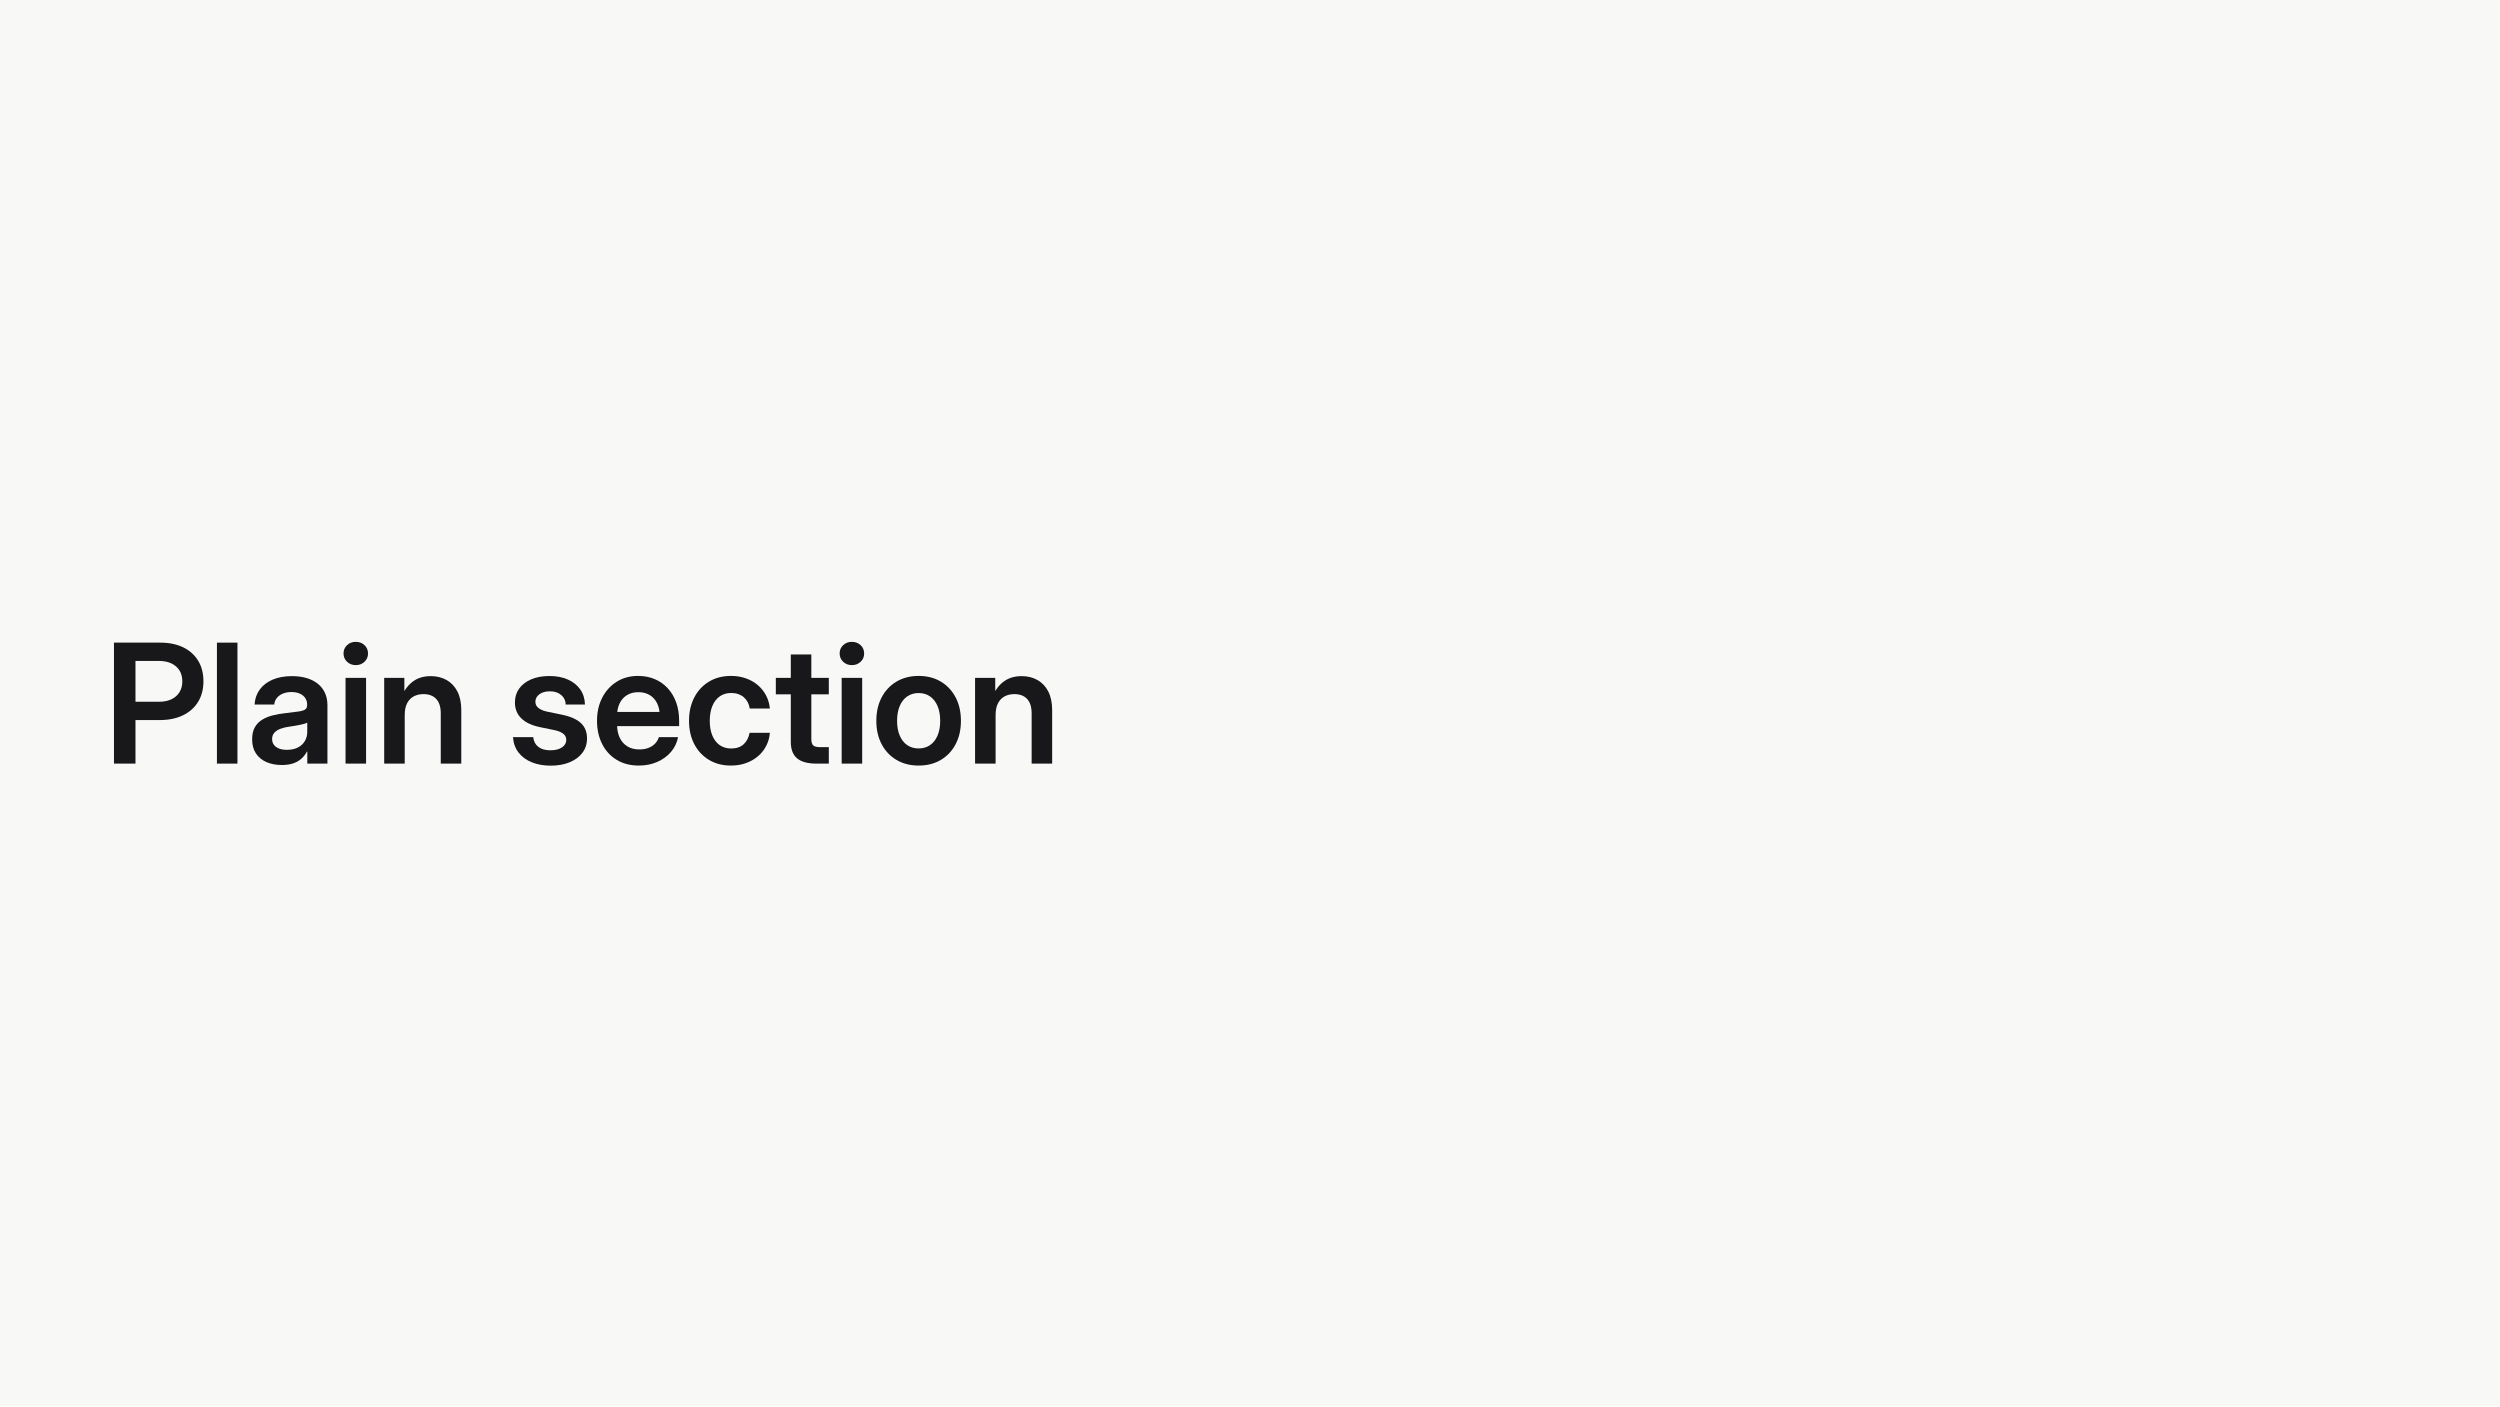
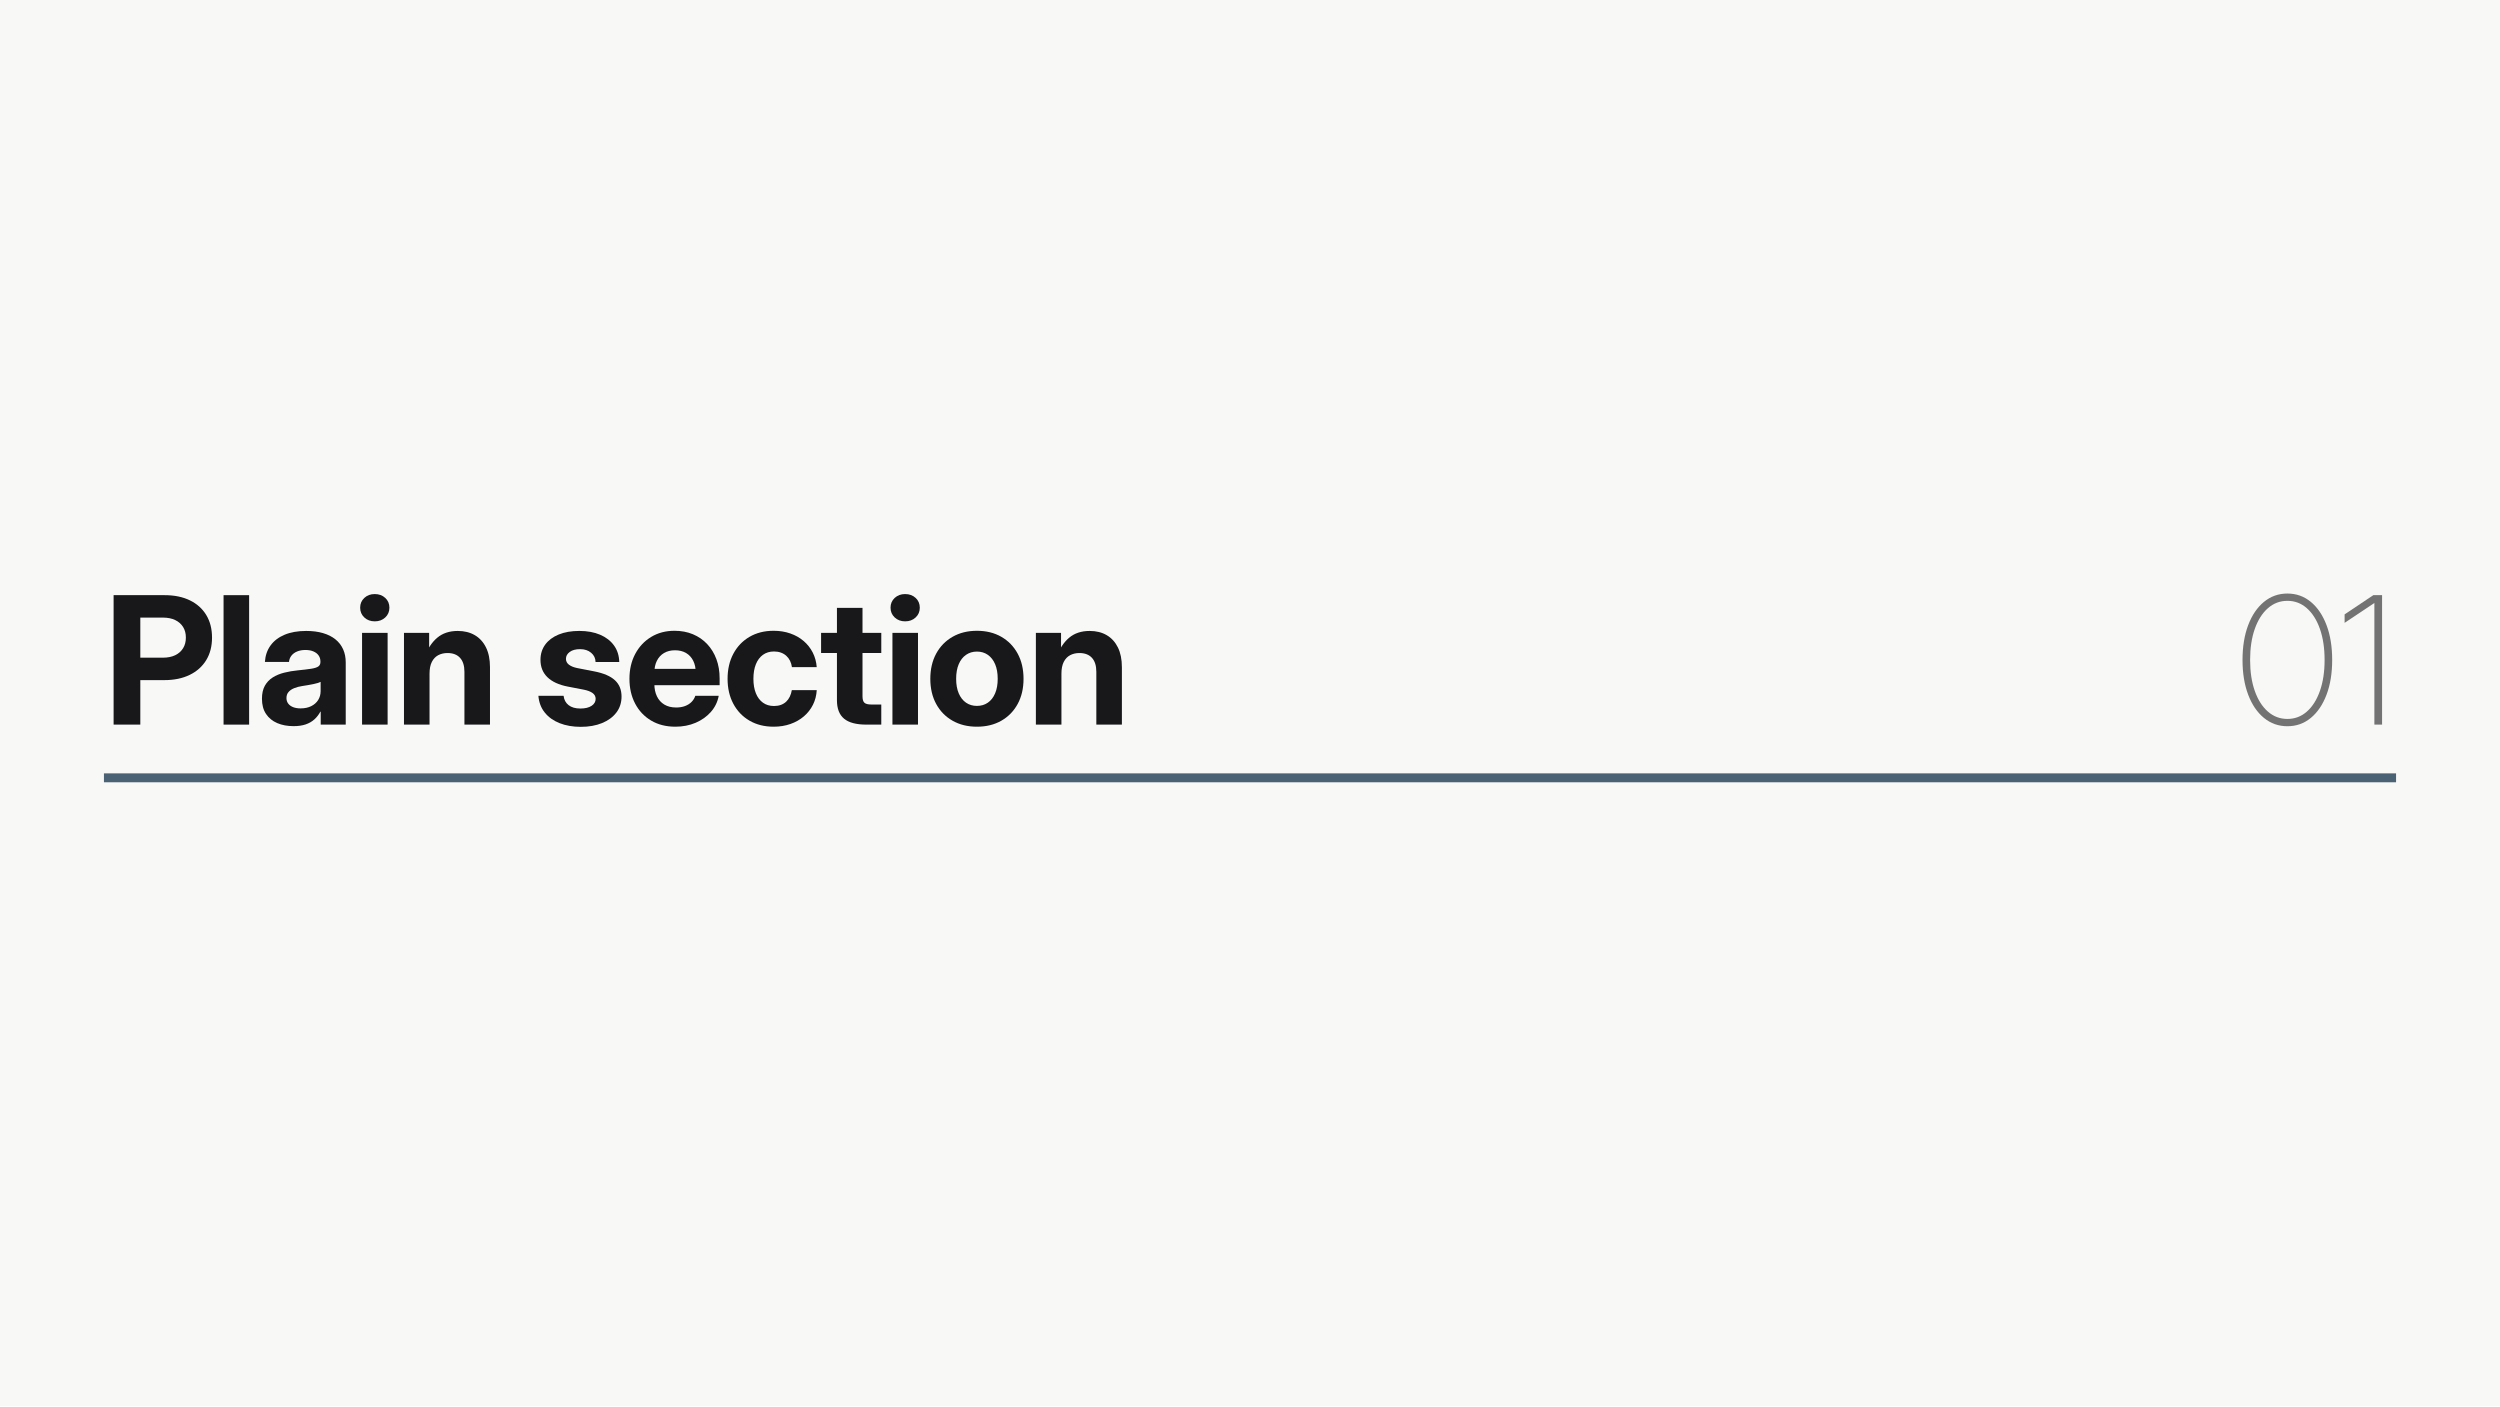
<svg xmlns="http://www.w3.org/2000/svg" xmlns:xlink="http://www.w3.org/1999/xlink" viewBox="0 0 841.89 473.563" width="841.89pt" height="473.563pt">
  <path fill="#f8f8f7" fill-rule="nonzero" d="M 0 0v 473.563h 841.89v -473.563Z " />
  <g>
    <g />
    <g>
      <g data-typst-label="mosaic-cell-section">
        <g>
-           <g transform="matrix(1 0 0 -1 35 257.1526)">
-             <use xlink:href="#g8A524584A0BF3D8AB12EA9D9EA094F9A" x="0" y="0" fill="#18181b" fill-rule="nonzero" />
-             <use xlink:href="#g6D3BA7154F860021BC6CF32F127EF12B" x="35" y="0" fill="#18181b" fill-rule="nonzero" />
-             <use xlink:href="#g742A7793BE11B8B67D9F34647554597A" x="48.016" y="0" fill="#18181b" fill-rule="nonzero" />
-             <use xlink:href="#g1A85F4CEAF49216A51CCB897F246F0BF" x="78.312" y="0" fill="#18181b" fill-rule="nonzero" />
-             <use xlink:href="#g66A5FA843B12E7031ACB3751BE8D43BB" x="91.328" y="0" fill="#18181b" fill-rule="nonzero" />
-             <use xlink:href="#gE56B0C49B582FC4246AECC00B5731D05" x="136.062" y="0" fill="#18181b" fill-rule="nonzero" />
-             <use xlink:href="#g4248B92EBF36B58D7EF4286FC5F07861" x="164.336" y="0" fill="#18181b" fill-rule="nonzero" />
-             <use xlink:href="#g69CA2B5F3DB8DEBAEBDCEE0A0A65C77A" x="195.316" y="0" fill="#18181b" fill-rule="nonzero" />
-             <use xlink:href="#gD19F633B29C59213D3BCC448AFCA196A" x="225.805" y="0" fill="#18181b" fill-rule="nonzero" />
-             <use xlink:href="#g1A85F4CEAF49216A51CCB897F246F0BF" x="245.383" y="0" fill="#18181b" fill-rule="nonzero" />
-             <use xlink:href="#gC7C1BF4BAF76325B9881C6F7F692A725" x="258.398" y="0" fill="#18181b" fill-rule="nonzero" />
-             <use xlink:href="#g66A5FA843B12E7031ACB3751BE8D43BB" x="290.309" y="0" fill="#18181b" fill-rule="nonzero" />
+           <g transform="matrix(1 0 0 -1 35 244.0186)">
+             <use xlink:href="#g293F34939DF2616DEB369583451EDA7E" x="0" y="0" fill="#18181b" fill-rule="nonzero" />
+             <use xlink:href="#gD8CB2AA68DDB3061F7642BCF4C51F885" x="37.231" y="0" fill="#18181b" fill-rule="nonzero" />
+             <use xlink:href="#g90F175A7EC6004F84BCDE59A6DA29923" x="51.349" y="0" fill="#18181b" fill-rule="nonzero" />
+             <use xlink:href="#gD1B20369E34F4759B1E290359BB0975A" x="83.869" y="0" fill="#18181b" fill-rule="nonzero" />
+             <use xlink:href="#gCC934F2577A430F716D3D558451E168A" x="97.987" y="0" fill="#18181b" fill-rule="nonzero" />
+             <use xlink:href="#g370063BB198F7ECD13FBF3136651F280" x="144.713" y="0" fill="#18181b" fill-rule="nonzero" />
+             <use xlink:href="#g113D9ED57BB684E75CB53DB2C1F48568" x="175.273" y="0" fill="#18181b" fill-rule="nonzero" />
+             <use xlink:href="#gDEEC496106C3C9D1753365E43CF388B3" x="208.32" y="0" fill="#18181b" fill-rule="nonzero" />
+             <use xlink:href="#g427EBDD0B29A04C22046D68191E7DF2B" x="240.987" y="0" fill="#18181b" fill-rule="nonzero" />
+             <use xlink:href="#gD1B20369E34F4759B1E290359BB0975A" x="262.478" y="0" fill="#18181b" fill-rule="nonzero" />
+             <use xlink:href="#gBBB81F89ECAF0BCA2E2A3C8321C22A85" x="276.595" y="0" fill="#18181b" fill-rule="nonzero" />
+             <use xlink:href="#gCC934F2577A430F716D3D558451E168A" x="310.784" y="0" fill="#18181b" fill-rule="nonzero" />
          </g>
+           <g transform="matrix(1 0 0 -1 753.0554 244.0186)">
+             <use xlink:href="#g2D2C92525265CB50F90D6D3369BFB919" x="0" y="0" fill="#737373" fill-rule="nonzero" />
+             <use xlink:href="#g1C95C6E68B1E094552AB76A9156AC7D1" x="34.436" y="0" fill="#737373" fill-rule="nonzero" />
+           </g>
+           <path fill="none" stroke="#4a6274" stroke-width="3" stroke-linecap="butt" stroke-linejoin="miter" stroke-miterlimit="4" transform="translate(35 261.9386)" d="M 0 0h 771.89" />
        </g>
      </g>
    </g>
    <g>
-       <g data-typst-label="mosaic-foreground">
-         <g transform="translate(823.8898 459.563)" />
-       </g>
+       <g data-typst-label="mosaic-foreground" />
    </g>
  </g>
  <defs>
-     <symbol id="g8A524584A0BF3D8AB12EA9D9EA094F9A" overflow="visible">
-       <path d="M 0 0m 3.378 0v 40.742h 15.576q 4.482 0 7.748 -1.588q 3.266 -1.588 5.036 -4.511q 1.77 -2.923 1.77 -6.93q 0 -3.998 -1.805 -6.926q -1.805 -2.928 -5.106 -4.524q -3.301 -1.596 -7.783 -1.596h -11.509v 6.166h 11.238q 2.44 0 4.192 0.838q 1.752 0.838 2.707 2.387q 0.955 1.549 0.955 3.655q 0 2.134 -0.955 3.66q -0.955 1.526 -2.707 2.364q -1.752 0.838 -4.192 0.838h -7.921v -34.576h -7.245Z " />
+     <symbol id="g293F34939DF2616DEB369583451EDA7E" overflow="visible">
+       <path d="M 0 0m 3.256 0v 43.594h 17.188q 4.912 0 8.493 -1.743q 3.581 -1.743 5.523 -4.95q 1.942 -3.207 1.942 -7.605q 0 -4.383 -1.968 -7.597q -1.968 -3.215 -5.577 -4.965q -3.608 -1.75 -8.52 -1.75h -12.093v 7.557h 11.63q 2.395 0 4.117 0.825q 1.722 0.825 2.662 2.346q 0.94 1.52 0.94 3.585q 0 2.094 -0.94 3.593q -0.94 1.499 -2.662 2.324q -1.722 0.825 -4.117 0.825h -7.622v -36.038h -8.995Z " />
    </symbol>
-     <symbol id="g6D3BA7154F860021BC6CF32F127EF12B" overflow="visible">
-       <path d="M 0 0m 9.964 40.742v -40.742h -6.912v 40.742h 6.912Z " />
+     <symbol id="gD8CB2AA68DDB3061F7642BCF4C51F885" overflow="visible">
+       <path d="M 0 0m 11.662 43.594v -43.594h -8.608v 43.594h 8.608Z " />
    </symbol>
-     <symbol id="g742A7793BE11B8B67D9F34647554597A" overflow="visible">
-       <path d="M 0 0m 11.876 -0.467q -2.881 0 -5.131 0.965q -2.25 0.965 -3.551 2.895q -1.302 1.93 -1.302 4.802q 0 2.469 0.926 4.071q 0.926 1.603 2.514 2.56q 1.588 0.958 3.637 1.457q 2.05 0.499 4.269 0.733q 2.683 0.304 4.254 0.53q 1.571 0.226 2.246 0.683q 0.675 0.457 0.675 1.443v 0.214q 0 1.241 -0.629 2.188q -0.629 0.946 -1.809 1.486q -1.18 0.54 -2.839 0.54q -1.661 0 -2.931 -0.537q -1.269 -0.537 -2.013 -1.484q -0.744 -0.947 -0.853 -2.179h -6.63q 0.176 2.879 1.729 5.022q 1.553 2.143 4.313 3.341q 2.76 1.198 6.542 1.198q 2.811 0 5.035 -0.679q 2.224 -0.679 3.768 -1.956q 1.544 -1.277 2.349 -3.082q 0.805 -1.804 0.805 -4.055v -19.69h -6.779v 4.082h -0.109q -0.677 -1.285 -1.767 -2.318q -1.09 -1.033 -2.731 -1.632q -1.64 -0.599 -3.99 -0.599Z m 1.699 5.111q 2.243 0 3.78 0.819q 1.536 0.819 2.317 2.184q 0.781 1.365 0.781 3.035v 3.137q -0.323 -0.207 -0.949 -0.396q -0.626 -0.189 -1.487 -0.365q -0.861 -0.176 -1.866 -0.342q -1.005 -0.167 -2.068 -0.321q -1.471 -0.209 -2.715 -0.688q -1.244 -0.479 -1.997 -1.307q -0.753 -0.828 -0.753 -2.144q 0 -1.123 0.611 -1.937q 0.611 -0.813 1.725 -1.244q 1.113 -0.431 2.621 -0.431Z " />
+     <symbol id="g90F175A7EC6004F84BCDE59A6DA29923" overflow="visible">
+       <path d="M 0 0m 12.507 -0.516q -3.088 0 -5.485 1.022q -2.397 1.022 -3.776 3.074q -1.38 2.052 -1.38 5.125q 0 2.631 0.968 4.37q 0.968 1.739 2.645 2.8q 1.678 1.061 3.863 1.614q 2.185 0.553 4.591 0.782q 2.829 0.283 4.502 0.543q 1.673 0.26 2.398 0.76q 0.725 0.5 0.725 1.496v 0.198q 0 1.144 -0.607 2.012q -0.607 0.868 -1.732 1.361q -1.125 0.493 -2.706 0.493q -1.599 0 -2.809 -0.504q -1.211 -0.504 -1.914 -1.408q -0.704 -0.905 -0.821 -2.108h -8.111q 0.209 3.201 1.898 5.537q 1.688 2.335 4.728 3.615q 3.04 1.279 7.282 1.279q 3.166 0 5.646 -0.724q 2.48 -0.724 4.19 -2.101q 1.71 -1.377 2.592 -3.337q 0.882 -1.959 0.882 -4.431v -20.952h -8.423v 4.357h -0.117q -0.809 -1.507 -2.018 -2.602q -1.209 -1.095 -2.927 -1.683q -1.718 -0.588 -4.084 -0.588Z m 2.377 5.98q 2.079 0 3.594 0.765q 1.515 0.765 2.329 2.079q 0.815 1.313 0.815 2.984v 3.104q -0.372 -0.2 -0.989 -0.387q -0.617 -0.187 -1.436 -0.359q -0.818 -0.172 -1.781 -0.337q -0.962 -0.165 -2.01 -0.325q -1.469 -0.218 -2.668 -0.702q -1.2 -0.484 -1.91 -1.293q -0.71 -0.81 -0.71 -2.044q 0 -1.086 0.594 -1.872q 0.594 -0.786 1.664 -1.2q 1.07 -0.414 2.509 -0.414Z " />
    </symbol>
-     <symbol id="g1A85F4CEAF49216A51CCB897F246F0BF" overflow="visible">
-       <path d="M 0 0m 3.052 0v 28.875h 6.912v -28.875h -6.912Z m 3.446 33.169q -1.765 0 -2.946 1.13q -1.181 1.13 -1.181 2.797q 0 1.669 1.181 2.791q 1.181 1.122 2.933 1.122q 1.775 0 2.957 -1.121q 1.182 -1.121 1.182 -2.804q 0 -1.662 -1.184 -2.788q -1.184 -1.127 -2.943 -1.127Z " />
+     <symbol id="gD1B20369E34F4759B1E290359BB0975A" overflow="visible">
+       <path d="M 0 0m 3.055 0v 30.896h 8.608v -30.896h -8.608Z m 4.288 34.775q -2.131 0 -3.529 1.315q -1.398 1.315 -1.398 3.292q 0 1.977 1.398 3.279q 1.398 1.303 3.515 1.303q 2.14 0 3.54 -1.301q 1.4 -1.301 1.4 -3.294q 0 -1.972 -1.402 -3.283q -1.402 -1.311 -3.525 -1.311Z " />
    </symbol>
-     <symbol id="g66A5FA843B12E7031ACB3751BE8D43BB" overflow="visible">
-       <path d="M 0 0m 9.964 16.328v -16.328h -6.912v 28.875h 6.793v -7.344h -1.352q 1.392 3.861 3.927 5.896q 2.534 2.035 6.297 2.035q 3.034 0 5.352 -1.311q 2.318 -1.311 3.63 -3.854q 1.313 -2.543 1.313 -6.261v -18.036h -6.912v 16.94q 0 3.185 -1.52 4.825q -1.52 1.64 -4.302 1.64q -1.81 0 -3.238 -0.739q -1.427 -0.739 -2.251 -2.302q -0.824 -1.562 -0.824 -4.036Z " />
+     <symbol id="gCC934F2577A430F716D3D558451E168A" overflow="visible">
+       <path d="M 0 0m 11.662 17.165v -17.165h -8.608v 30.896h 8.475v -8.043h -1.468q 1.474 4.105 4.188 6.398q 2.714 2.293 6.924 2.293q 3.304 0 5.737 -1.424q 2.433 -1.424 3.771 -4.145q 1.339 -2.721 1.339 -6.625v -19.351h -8.608v 17.768q 0 3.108 -1.482 4.723q -1.482 1.615 -4.205 1.615q -1.779 0 -3.148 -0.733q -1.369 -0.733 -2.143 -2.268q -0.773 -1.535 -0.773 -3.939Z " />
    </symbol>
-     <symbol id="gE56B0C49B582FC4246AECC00B5731D05" overflow="visible">
-       <path d="M 0 0m 14.394 -0.686q -3.523 0 -6.309 1.105q -2.786 1.105 -4.478 3.253q -1.691 2.148 -1.922 5.253h 6.818q 0.226 -2.108 1.708 -3.273q 1.482 -1.165 4.054 -1.165q 2.506 0 3.937 0.987q 1.431 0.987 1.431 2.517q 0 1.306 -1.055 2.103q -1.055 0.797 -2.889 1.176l -4.924 1.015q -4.138 0.868 -6.281 2.968q -2.143 2.1 -2.143 5.372q 0 2.648 1.434 4.647q 1.434 1.999 4.056 3.113q 2.621 1.115 6.154 1.115q 3.5 0 6.158 -1.174q 2.658 -1.174 4.18 -3.321q 1.521 -2.147 1.603 -5.117h -6.488q -0.027 1.923 -1.484 3.191q -1.456 1.268 -3.812 1.268q -2.269 0 -3.589 -1.015q -1.32 -1.015 -1.32 -2.49q 0 -1.296 1.021 -2.107q 1.021 -0.811 2.814 -1.205l 5.2 -1.074q 4.304 -0.906 6.329 -2.841q 2.025 -1.935 2.025 -5.102q 0 -2.817 -1.567 -4.884q -1.567 -2.067 -4.33 -3.192q -2.763 -1.125 -6.33 -1.125Z " />
+     <symbol id="g370063BB198F7ECD13FBF3136651F280" overflow="visible">
+       <path d="M 0 0m 15.875 -0.75q -4.001 0 -7.127 1.233q -3.126 1.233 -5.007 3.576q -1.881 2.343 -2.149 5.645h 8.486q 0.232 -2.008 1.688 -3.147q 1.456 -1.139 3.961 -1.139q 2.413 0 3.781 0.911q 1.368 0.911 1.368 2.343q 0 1.218 -1.05 1.971q -1.05 0.753 -2.954 1.126l -5.416 1.044q -4.49 0.882 -6.826 3.155q -2.335 2.273 -2.335 5.843q 0 2.933 1.593 5.125q 1.593 2.191 4.534 3.402q 2.942 1.211 6.959 1.211q 4.008 0 6.995 -1.277q 2.987 -1.277 4.675 -3.612q 1.688 -2.334 1.776 -5.564h -7.985q -0.029 1.857 -1.474 3.087q -1.445 1.23 -3.734 1.23q -2.222 0 -3.492 -0.941q -1.27 -0.941 -1.27 -2.314q 0 -1.203 0.995 -1.97q 0.995 -0.768 2.761 -1.136l 5.859 -1.139q 4.684 -0.927 6.896 -2.987q 2.212 -2.06 2.212 -5.475q 0 -3.088 -1.74 -5.381q -1.74 -2.293 -4.836 -3.557q -3.096 -1.264 -7.14 -1.264Z " />
    </symbol>
-     <symbol id="g4248B92EBF36B58D7EF4286FC5F07861" overflow="visible">
-       <path d="M 0 0m 15.81 -0.656q -4.327 0 -7.493 1.936q -3.166 1.936 -4.885 5.346q -1.719 3.409 -1.719 7.777q 0 4.412 1.766 7.825q 1.766 3.413 4.882 5.358q 3.116 1.945 7.16 1.945q 3.126 0 5.669 -1.089q 2.543 -1.089 4.374 -3.098q 1.831 -2.009 2.816 -4.759q 0.985 -2.751 0.985 -6.075v -1.876h -24.915v 4.76h 21.461l -3.089 -1.276q 0 2.441 -0.881 4.222q -0.881 1.78 -2.489 2.748q -1.609 0.968 -3.823 0.968q -2.186 0 -3.792 -0.968q -1.605 -0.968 -2.486 -2.748q -0.881 -1.78 -0.881 -4.222v -3.002q 0 -2.479 0.878 -4.362q 0.878 -1.884 2.556 -2.931q 1.678 -1.048 4.062 -1.048q 1.736 0 3.073 0.52q 1.337 0.52 2.23 1.456q 0.893 0.937 1.281 2.175h 6.459q -0.537 -2.831 -2.388 -4.986q -1.851 -2.156 -4.641 -3.376q -2.791 -1.22 -6.171 -1.22Z " />
+     <symbol id="g113D9ED57BB684E75CB53DB2C1F48568" overflow="visible">
+       <path d="M 0 0m 17.154 -0.702q -4.677 0 -8.157 2.069q -3.48 2.069 -5.39 5.72q -1.91 3.65 -1.91 8.334q 0 4.726 1.943 8.376q 1.943 3.649 5.363 5.725q 3.421 2.076 7.864 2.076q 3.408 0 6.195 -1.162q 2.787 -1.162 4.804 -3.304q 2.017 -2.141 3.108 -5.072q 1.091 -2.93 1.091 -6.466v -2.323h -27.292v 5.504h 23.138l -3.889 -1.303q 0 2.338 -0.85 4.032q -0.85 1.694 -2.408 2.611q -1.558 0.917 -3.722 0.917q -2.134 0 -3.694 -0.917q -1.559 -0.917 -2.409 -2.611q -0.85 -1.694 -0.85 -4.032v -3.765q 0 -2.383 0.86 -4.177q 0.86 -1.794 2.501 -2.781q 1.641 -0.987 3.959 -0.987q 1.689 0 3.001 0.49q 1.312 0.49 2.196 1.379q 0.884 0.889 1.273 2.072h 7.881q -0.569 -3.066 -2.618 -5.407q -2.049 -2.341 -5.145 -3.67q -3.097 -1.329 -6.84 -1.329Z " />
    </symbol>
-     <symbol id="g69CA2B5F3DB8DEBAEBDCEE0A0A65C77A" overflow="visible">
-       <path d="M 0 0m 15.84 -0.656q -4.219 0 -7.402 1.913q -3.184 1.913 -4.954 5.309q -1.77 3.396 -1.77 7.837q 0 4.459 1.77 7.872q 1.77 3.413 4.954 5.335q 3.184 1.922 7.402 1.922q 2.717 0 5.015 -0.811q 2.298 -0.811 4.026 -2.283q 1.728 -1.472 2.779 -3.476q 1.051 -2.004 1.283 -4.418h -6.77q -0.187 1.167 -0.685 2.125q -0.498 0.958 -1.294 1.654q -0.796 0.696 -1.862 1.079q -1.066 0.383 -2.413 0.383q -2.254 0 -3.875 -1.152q -1.62 -1.152 -2.482 -3.258q -0.862 -2.107 -0.862 -4.972q 0 -2.838 0.862 -4.932q 0.862 -2.094 2.479 -3.237q 1.617 -1.143 3.879 -1.143q 1.348 0 2.396 0.371q 1.048 0.371 1.809 1.066q 0.761 0.696 1.259 1.672q 0.498 0.977 0.738 2.171h 6.822q -0.193 -2.379 -1.229 -4.388q -1.036 -2.009 -2.778 -3.499q -1.741 -1.49 -4.054 -2.315q -2.313 -0.825 -5.042 -0.825Z " />
+     <symbol id="gDEEC496106C3C9D1753365E43CF388B3" overflow="visible">
+       <path d="M 0 0m 17.201 -0.702q -4.635 0 -8.129 2.039q -3.494 2.039 -5.435 5.675q -1.942 3.636 -1.942 8.41q 0 4.787 1.942 8.436q 1.942 3.649 5.435 5.695q 3.494 2.046 8.129 2.046q 3.044 0 5.614 -0.899q 2.57 -0.899 4.487 -2.537q 1.917 -1.638 3.063 -3.875q 1.146 -2.237 1.357 -4.941h -8.35q -0.169 1.186 -0.646 2.153q -0.478 0.967 -1.25 1.667q -0.772 0.7 -1.81 1.081q -1.038 0.381 -2.337 0.381q -2.17 0 -3.725 -1.124q -1.555 -1.124 -2.382 -3.189q -0.827 -2.064 -0.827 -4.894q 0 -2.8 0.827 -4.859q 0.827 -2.059 2.383 -3.177q 1.556 -1.118 3.723 -1.118q 1.3 0 2.324 0.376q 1.024 0.376 1.77 1.075q 0.745 0.7 1.223 1.689q 0.478 0.99 0.687 2.205h 8.39q -0.148 -2.677 -1.27 -4.922q -1.122 -2.245 -3.054 -3.905q -1.932 -1.66 -4.525 -2.574q -2.594 -0.914 -5.672 -0.914Z " />
    </symbol>
-     <symbol id="gD19F633B29C59213D3BCC448AFCA196A" overflow="visible">
-       <path d="M 0 0m 18.305 28.875v -5.547h -17.845v 5.547h 17.845Z m -12.803 7.875h 6.912v -28.471q 0 -1.53 0.628 -2.131q 0.628 -0.601 2.307 -0.601q 0.668 0 1.541 0q 0.872 0 1.415 0v -5.547q -0.721 0 -1.878 0q -1.158 0 -2.282 0q -4.427 0 -6.535 1.784q -2.108 1.784 -2.108 5.491v 29.475Z " />
+     <symbol id="g427EBDD0B29A04C22046D68191E7DF2B" overflow="visible">
+       <path d="M 0 0m 20.792 30.896v -6.768h -20.274v 6.768h 20.274Z m -14.932 8.426h 8.608v -29.779q 0 -1.564 0.635 -2.17q 0.635 -0.606 2.379 -0.606q 0.736 0 1.748 0q 1.012 0 1.561 0v -6.768q -0.777 0 -2.181 0q -1.405 0 -2.829 0q -5.117 0 -7.519 1.994q -2.403 1.994 -2.403 6.202v 31.127Z " />
    </symbol>
-     <symbol id="gC7C1BF4BAF76325B9881C6F7F692A725" overflow="visible">
-       <path d="M 0 0m 15.958 -0.656q -4.238 0 -7.452 1.898q -3.213 1.898 -5.003 5.289q -1.79 3.391 -1.79 7.872q 0 4.499 1.79 7.902q 1.79 3.403 5.003 5.315q 3.213 1.912 7.452 1.912q 4.266 0 7.465 -1.912q 3.2 -1.912 4.99 -5.315q 1.79 -3.403 1.79 -7.902q 0 -4.481 -1.79 -7.872q -1.79 -3.391 -4.99 -5.289q -3.2 -1.898 -7.465 -1.898Z m 0 5.766q 2.223 0 3.849 1.123q 1.626 1.123 2.518 3.216q 0.891 2.093 0.891 4.953q 0 2.905 -0.891 4.993q -0.891 2.088 -2.518 3.229q -1.626 1.141 -3.849 1.141q -2.195 0 -3.835 -1.132q -1.64 -1.132 -2.532 -3.229q -0.891 -2.097 -0.891 -5.002q 0 -2.878 0.891 -4.962q 0.891 -2.084 2.523 -3.208q 1.631 -1.123 3.844 -1.123Z " />
+     <symbol id="gBBB81F89ECAF0BCA2E2A3C8321C22A85" overflow="visible">
+       <path d="M 0 0m 17.391 -0.702q -4.667 0 -8.208 2.015q -3.541 2.015 -5.514 5.643q -1.973 3.628 -1.973 8.465q 0 4.85 1.973 8.484q 1.973 3.634 5.514 5.663q 3.541 2.03 8.208 2.03q 4.696 0 8.222 -2.03q 3.526 -2.03 5.5 -5.663q 1.973 -3.634 1.973 -8.484q 0 -4.837 -1.973 -8.465q -1.973 -3.628 -5.5 -5.643q -3.526 -2.015 -8.222 -2.015Z m 0 7.002q 2.104 0 3.676 1.086q 1.572 1.086 2.447 3.136q 0.875 2.05 0.875 4.9q 0 2.892 -0.875 4.934q -0.875 2.042 -2.447 3.141q -1.572 1.1 -3.676 1.1q -2.075 0 -3.661 -1.093q -1.586 -1.093 -2.461 -3.141q -0.875 -2.049 -0.875 -4.941q 0 -2.863 0.875 -4.906q 0.875 -2.043 2.454 -3.129q 1.58 -1.086 3.668 -1.086Z " />
+     </symbol>
+     <symbol id="g2D2C92525265CB50F90D6D3369BFB919" overflow="visible">
+       <path d="M 0 0m 17.243 -0.546q -4.496 0 -7.905 2.804q -3.409 2.804 -5.31 7.826q -1.902 5.023 -1.902 11.684q 0 6.69 1.902 11.718q 1.902 5.027 5.31 7.841q 3.409 2.814 7.905 2.814q 4.496 0 7.89 -2.814q 3.394 -2.814 5.291 -7.841q 1.897 -5.027 1.897 -11.718q 0 -6.661 -1.897 -11.684q -1.897 -5.023 -5.291 -7.826q -3.394 -2.804 -7.89 -2.804Z m 0 2.458q 3.745 0 6.559 2.482q 2.814 2.482 4.389 6.949q 1.575 4.467 1.575 10.425q 0 5.988 -1.575 10.46q -1.575 4.472 -4.389 6.963q -2.814 2.492 -6.559 2.492q -3.745 0 -6.578 -2.492q -2.833 -2.492 -4.408 -6.963q -1.575 -4.472 -1.575 -10.46q 0 -5.959 1.575 -10.425q 1.575 -4.467 4.408 -6.949q 2.833 -2.482 6.578 -2.482Z " />
+     </symbol>
+     <symbol id="g1C95C6E68B1E094552AB76A9156AC7D1" overflow="visible">
+       <path d="M 0 0m 14.688 43.594v -43.594h -2.594v 40.922h -0.049l -9.977 -6.651v 2.848l 9.675 6.476h 2.945Z " />
    </symbol>
  </defs>
</svg>
